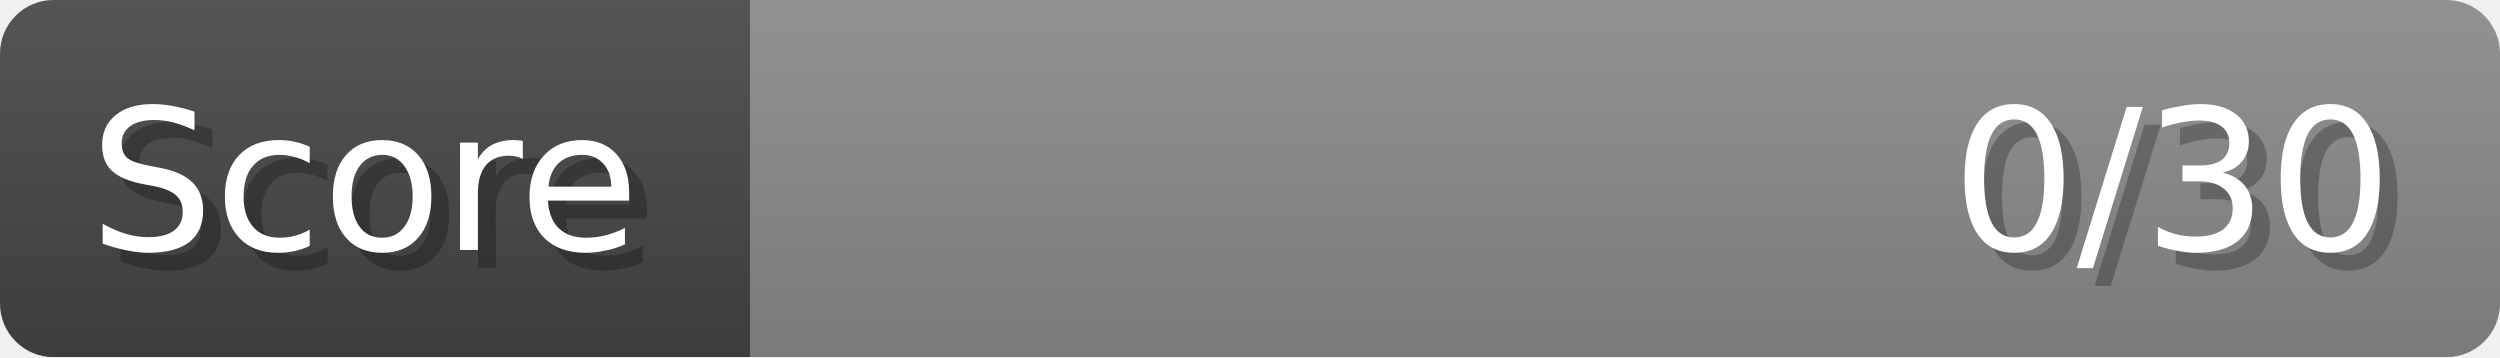
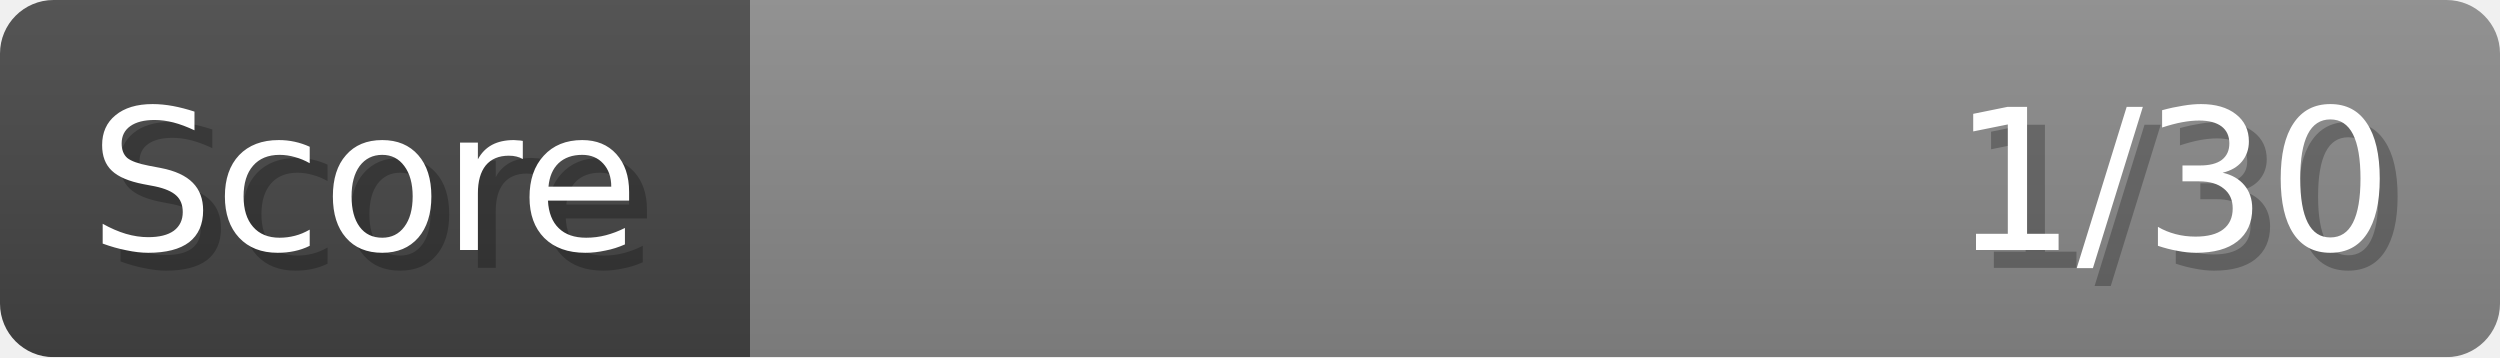
- <svg xmlns="http://www.w3.org/2000/svg" width="140px" height="20px" role="img" aria-label="Score: 0/30">
+ <svg xmlns="http://www.w3.org/2000/svg" width="140px" height="20px" role="img" aria-label="Score: 1/30">
  <linearGradient id="a" x2="0" y2="100%">
    <stop offset="0" stop-opacity=".1" stop-color="#EEE" />
    <stop offset="1" stop-opacity=".1" />
  </linearGradient>
  <mask id="m">
    <rect width="100%" height="100%" rx="3" fill="#FFF" />
  </mask>
  <g mask="url(#m)">
    <rect x="0" y="0" width="42" height="20" fill="#444" />
    <svg x="42" y="0" width="98" height="20">
      <rect width="100%" height="100%" fill="#888888" />
      <rect width="0%" height="100%" fill="#33CC11" transform="">
-         <animate attributeName="width" begin="0.5s" dur="600ms" from="0%" to="0%" repeatCount="1" fill="freeze" calcMode="spline" keyTimes="0; 1" keySplines="0.3, 0.61, 0.355, 1" />
+         <animate attributeName="width" begin="0.5s" dur="600ms" from="0%" to="3%" repeatCount="1" fill="freeze" calcMode="spline" keyTimes="0; 1" keySplines="0.3, 0.61, 0.355, 1" />
      </rect>
    </svg>
    <rect width="140" height="20" fill="url(#a)" />
  </g>
  <g aria-hidden="true" font-size="11" font-family="Verdana, DejaVu Sans, sans-serif" fill="#FFFFFF">
    <text x="6" y="15" fill="#000" opacity="0.25">Score</text>
    <text x="5" y="14">Score</text>
-     <text x="135" y="15" fill="#000" opacity="0.25" text-anchor="end">0/30</text>
-     <text x="134" y="14" text-anchor="end">0/30</text>
+     <text x="135" y="15" fill="#000" opacity="0.25" text-anchor="end">1/30</text>
+     <text x="134" y="14" text-anchor="end">1/30</text>
  </g>
</svg>
